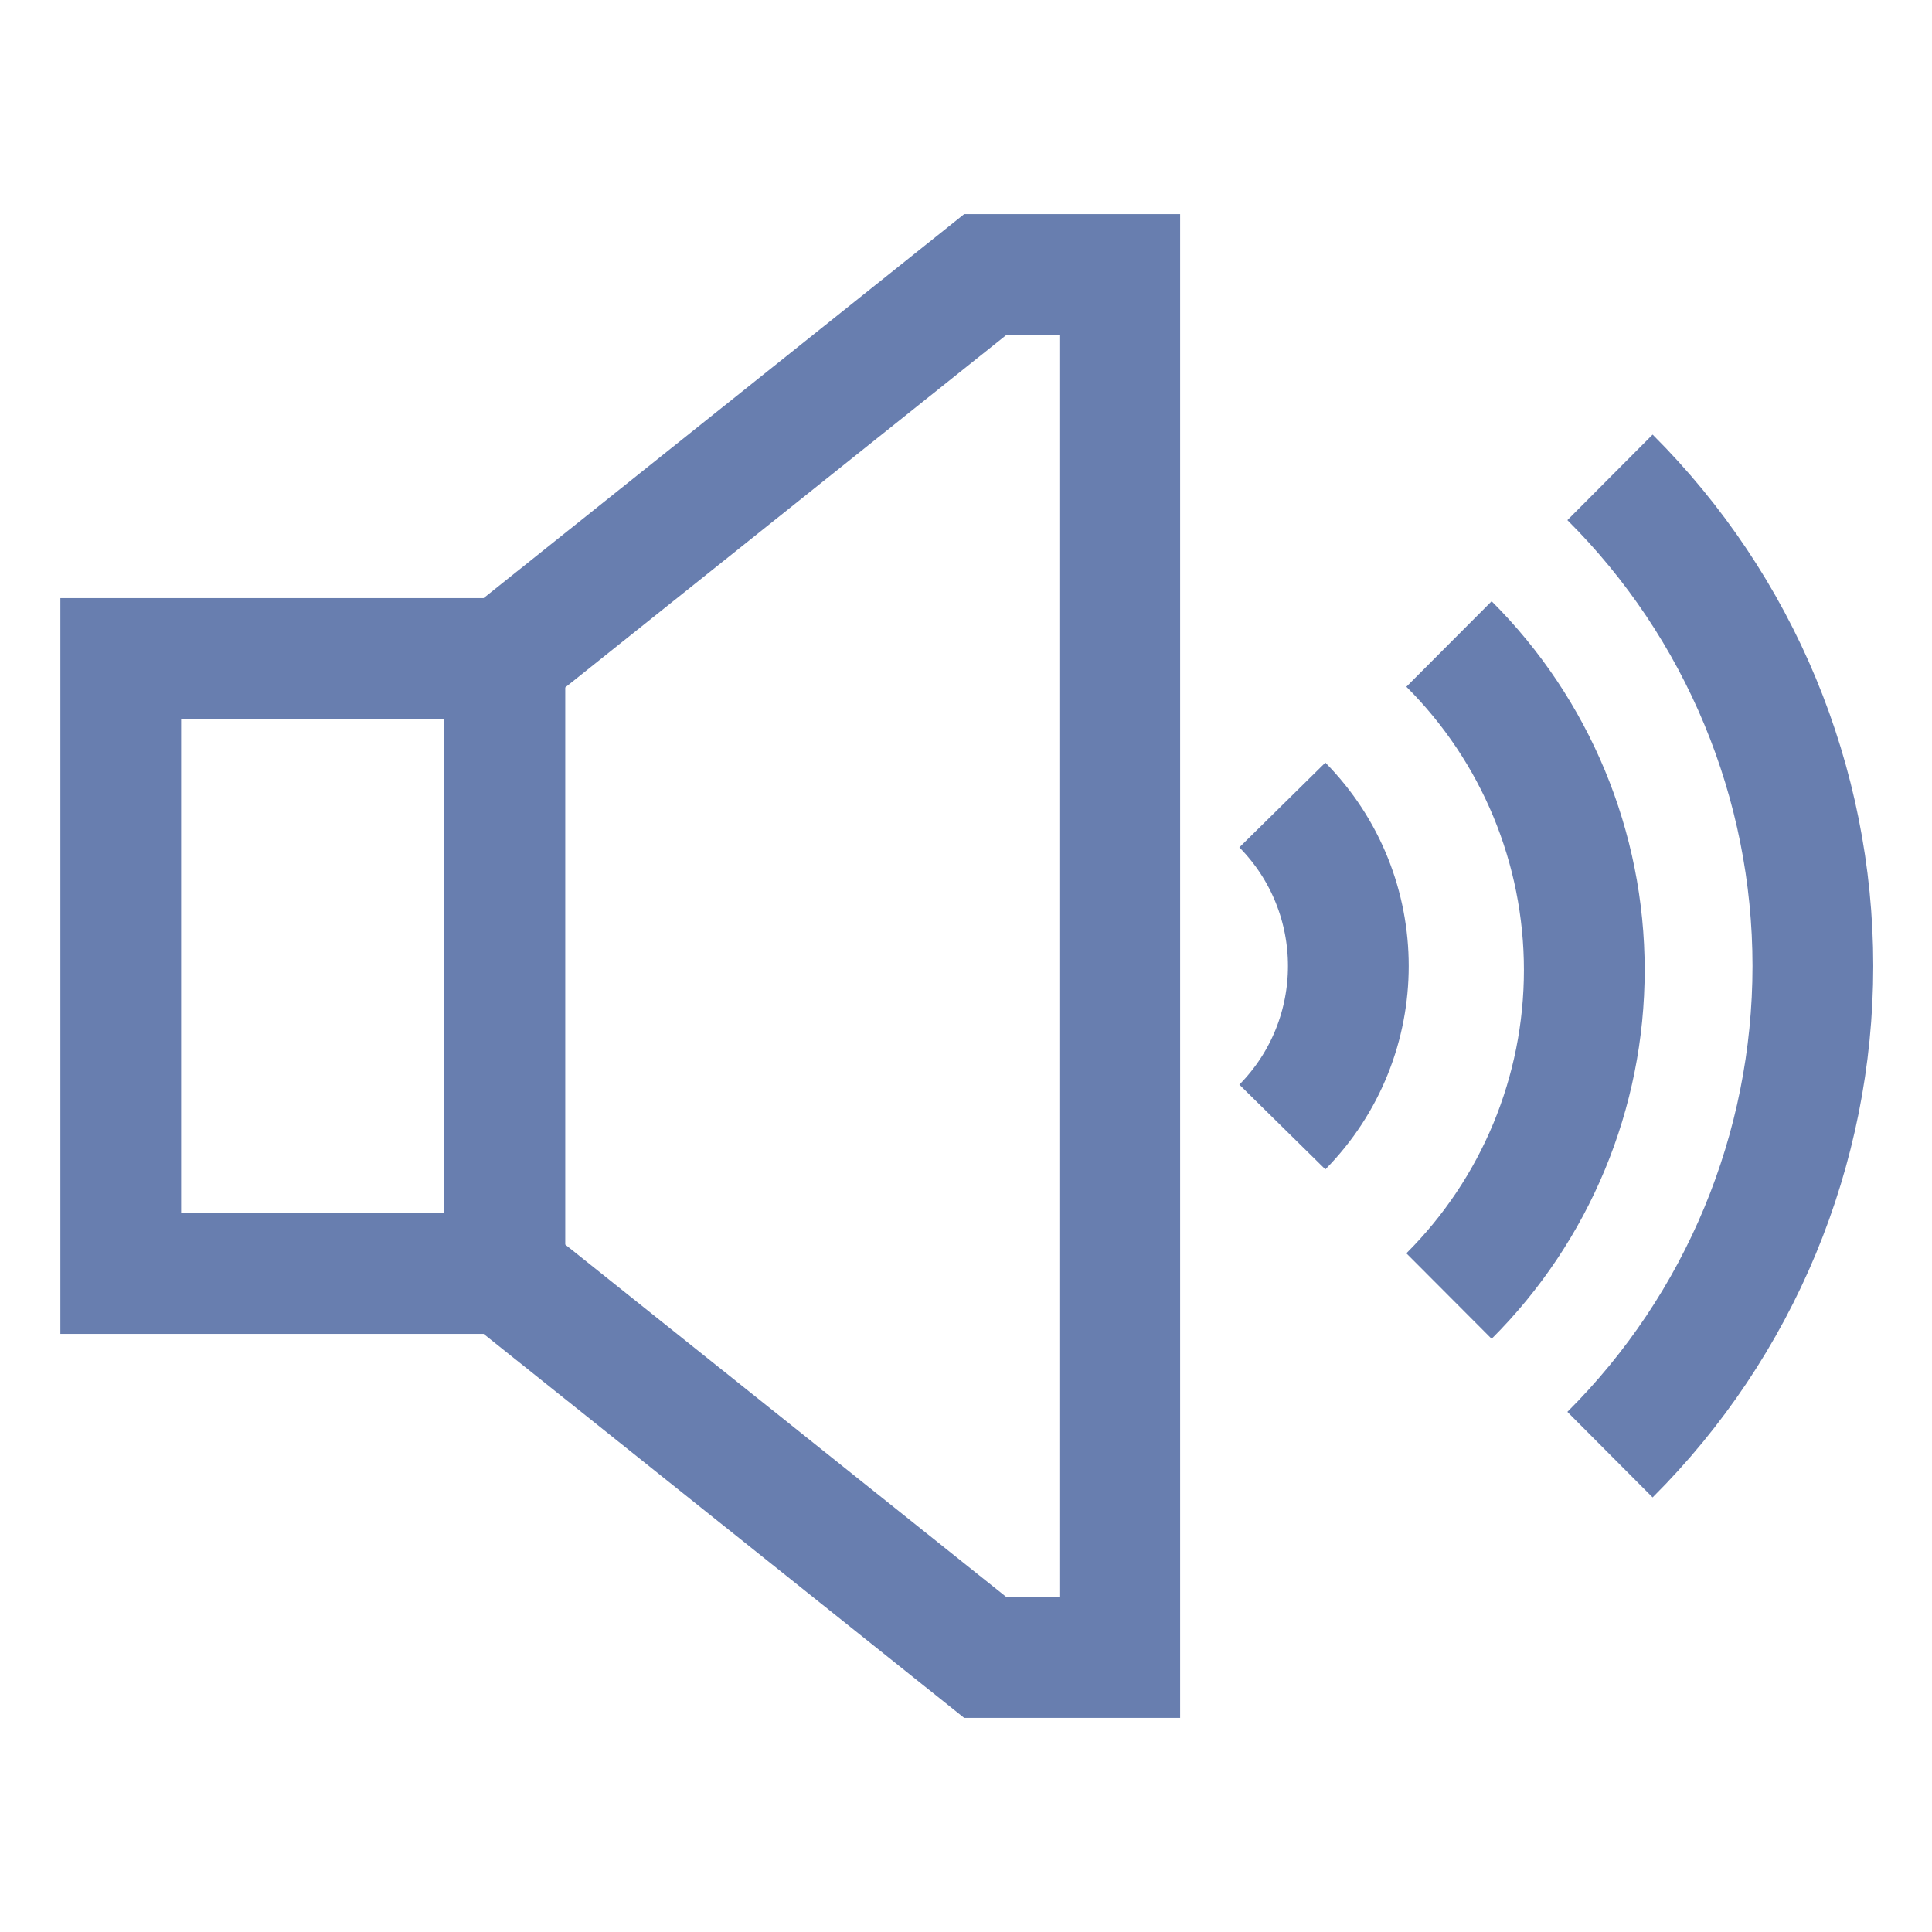
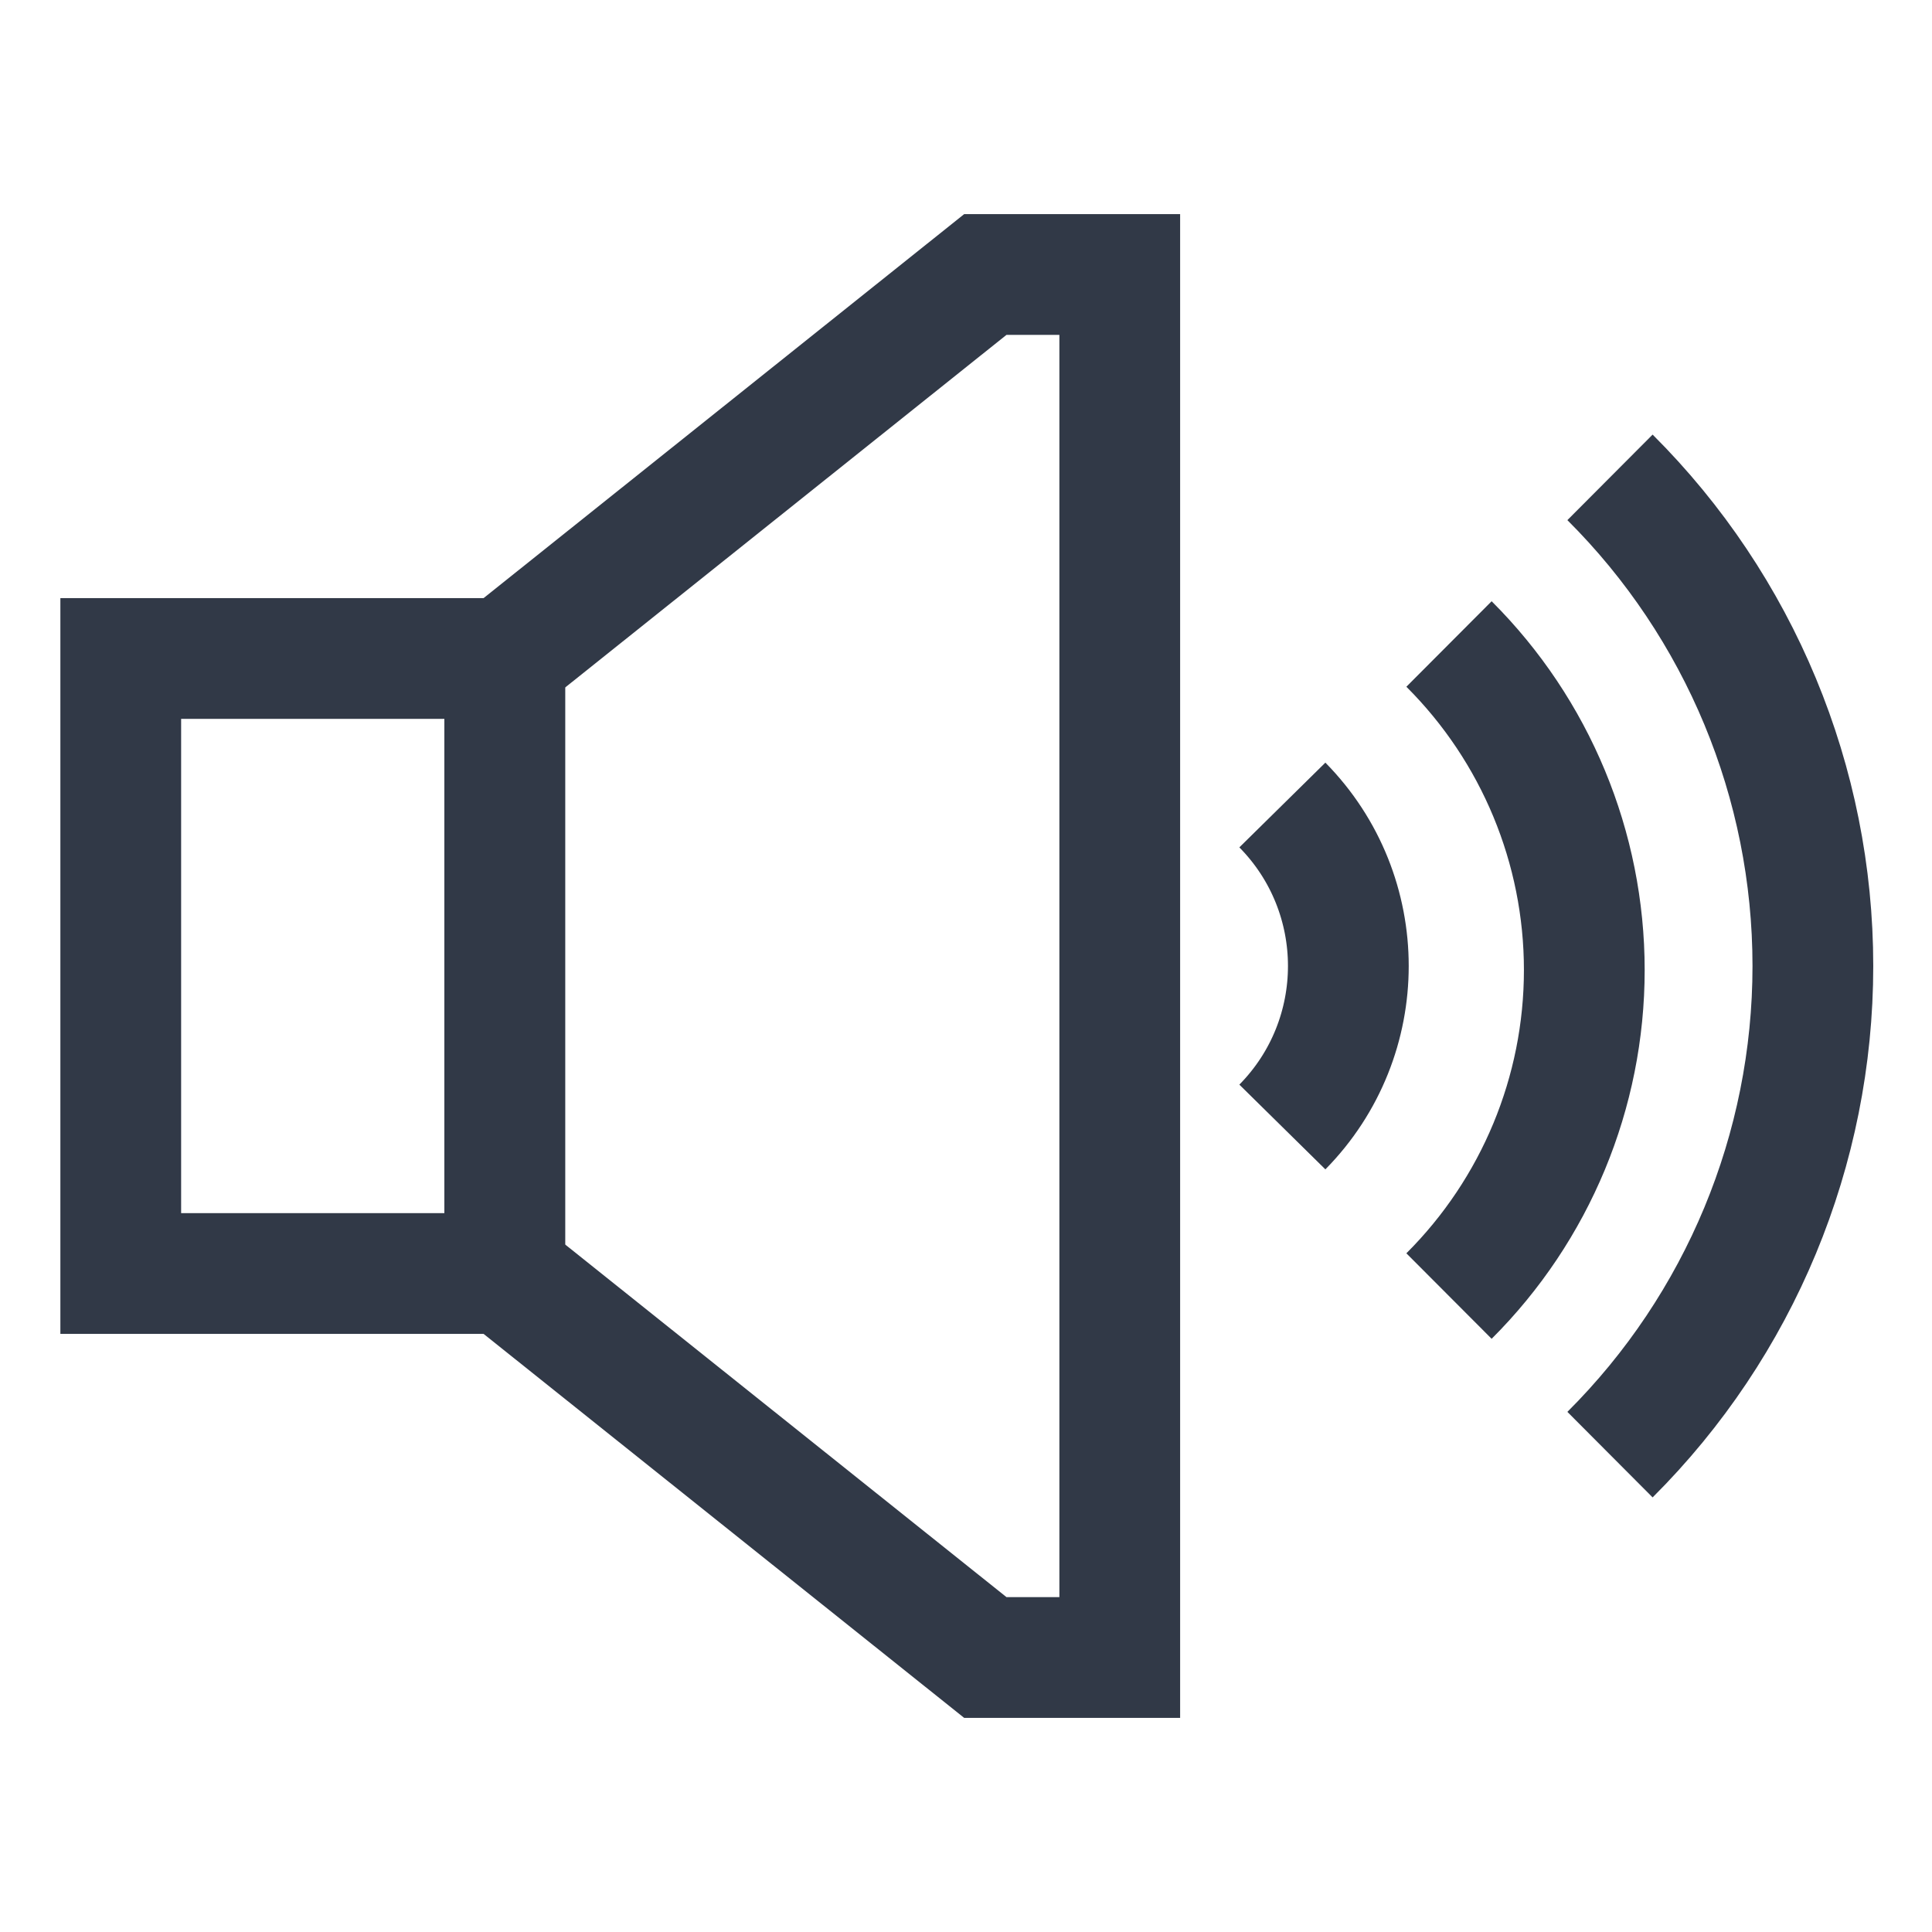
- <svg xmlns="http://www.w3.org/2000/svg" id="Layer_1" data-name="Layer 1" viewBox="0 0 24 24" stroke-width="1.5" width="20" height="20" color="#687EAF">
+ <svg xmlns="http://www.w3.org/2000/svg" id="Layer_1" data-name="Layer 1" viewBox="0 0 24 24" stroke-width="1.5" width="20" height="20" color="#313947">
  <defs>
    <style>.cls-6374f543b67f094e4896c5d3-1{fill:none;stroke:currentColor;stroke-miterlimit:10;}</style>
  </defs>
  <path class="cls-6374f543b67f094e4896c5d3-1" d="M15.93,10a2.85,2.85,0,0,1,0,4" />
  <path class="cls-6374f543b67f094e4896c5d3-1" d="M18,8a5.72,5.72,0,0,1,0,8.1" />
  <path class="cls-6374f543b67f094e4896c5d3-1" d="M20,5.93a8.57,8.57,0,0,1,0,12.14" />
  <rect class="cls-6374f543b67f094e4896c5d3-1" x="1.5" y="8.18" width="4.77" height="7.64" />
  <polygon class="cls-6374f543b67f094e4896c5d3-1" points="13.91 3.41 13.91 20.59 12.24 20.59 6.27 15.82 6.27 8.18 12.24 3.41 13.91 3.41" />
</svg>
